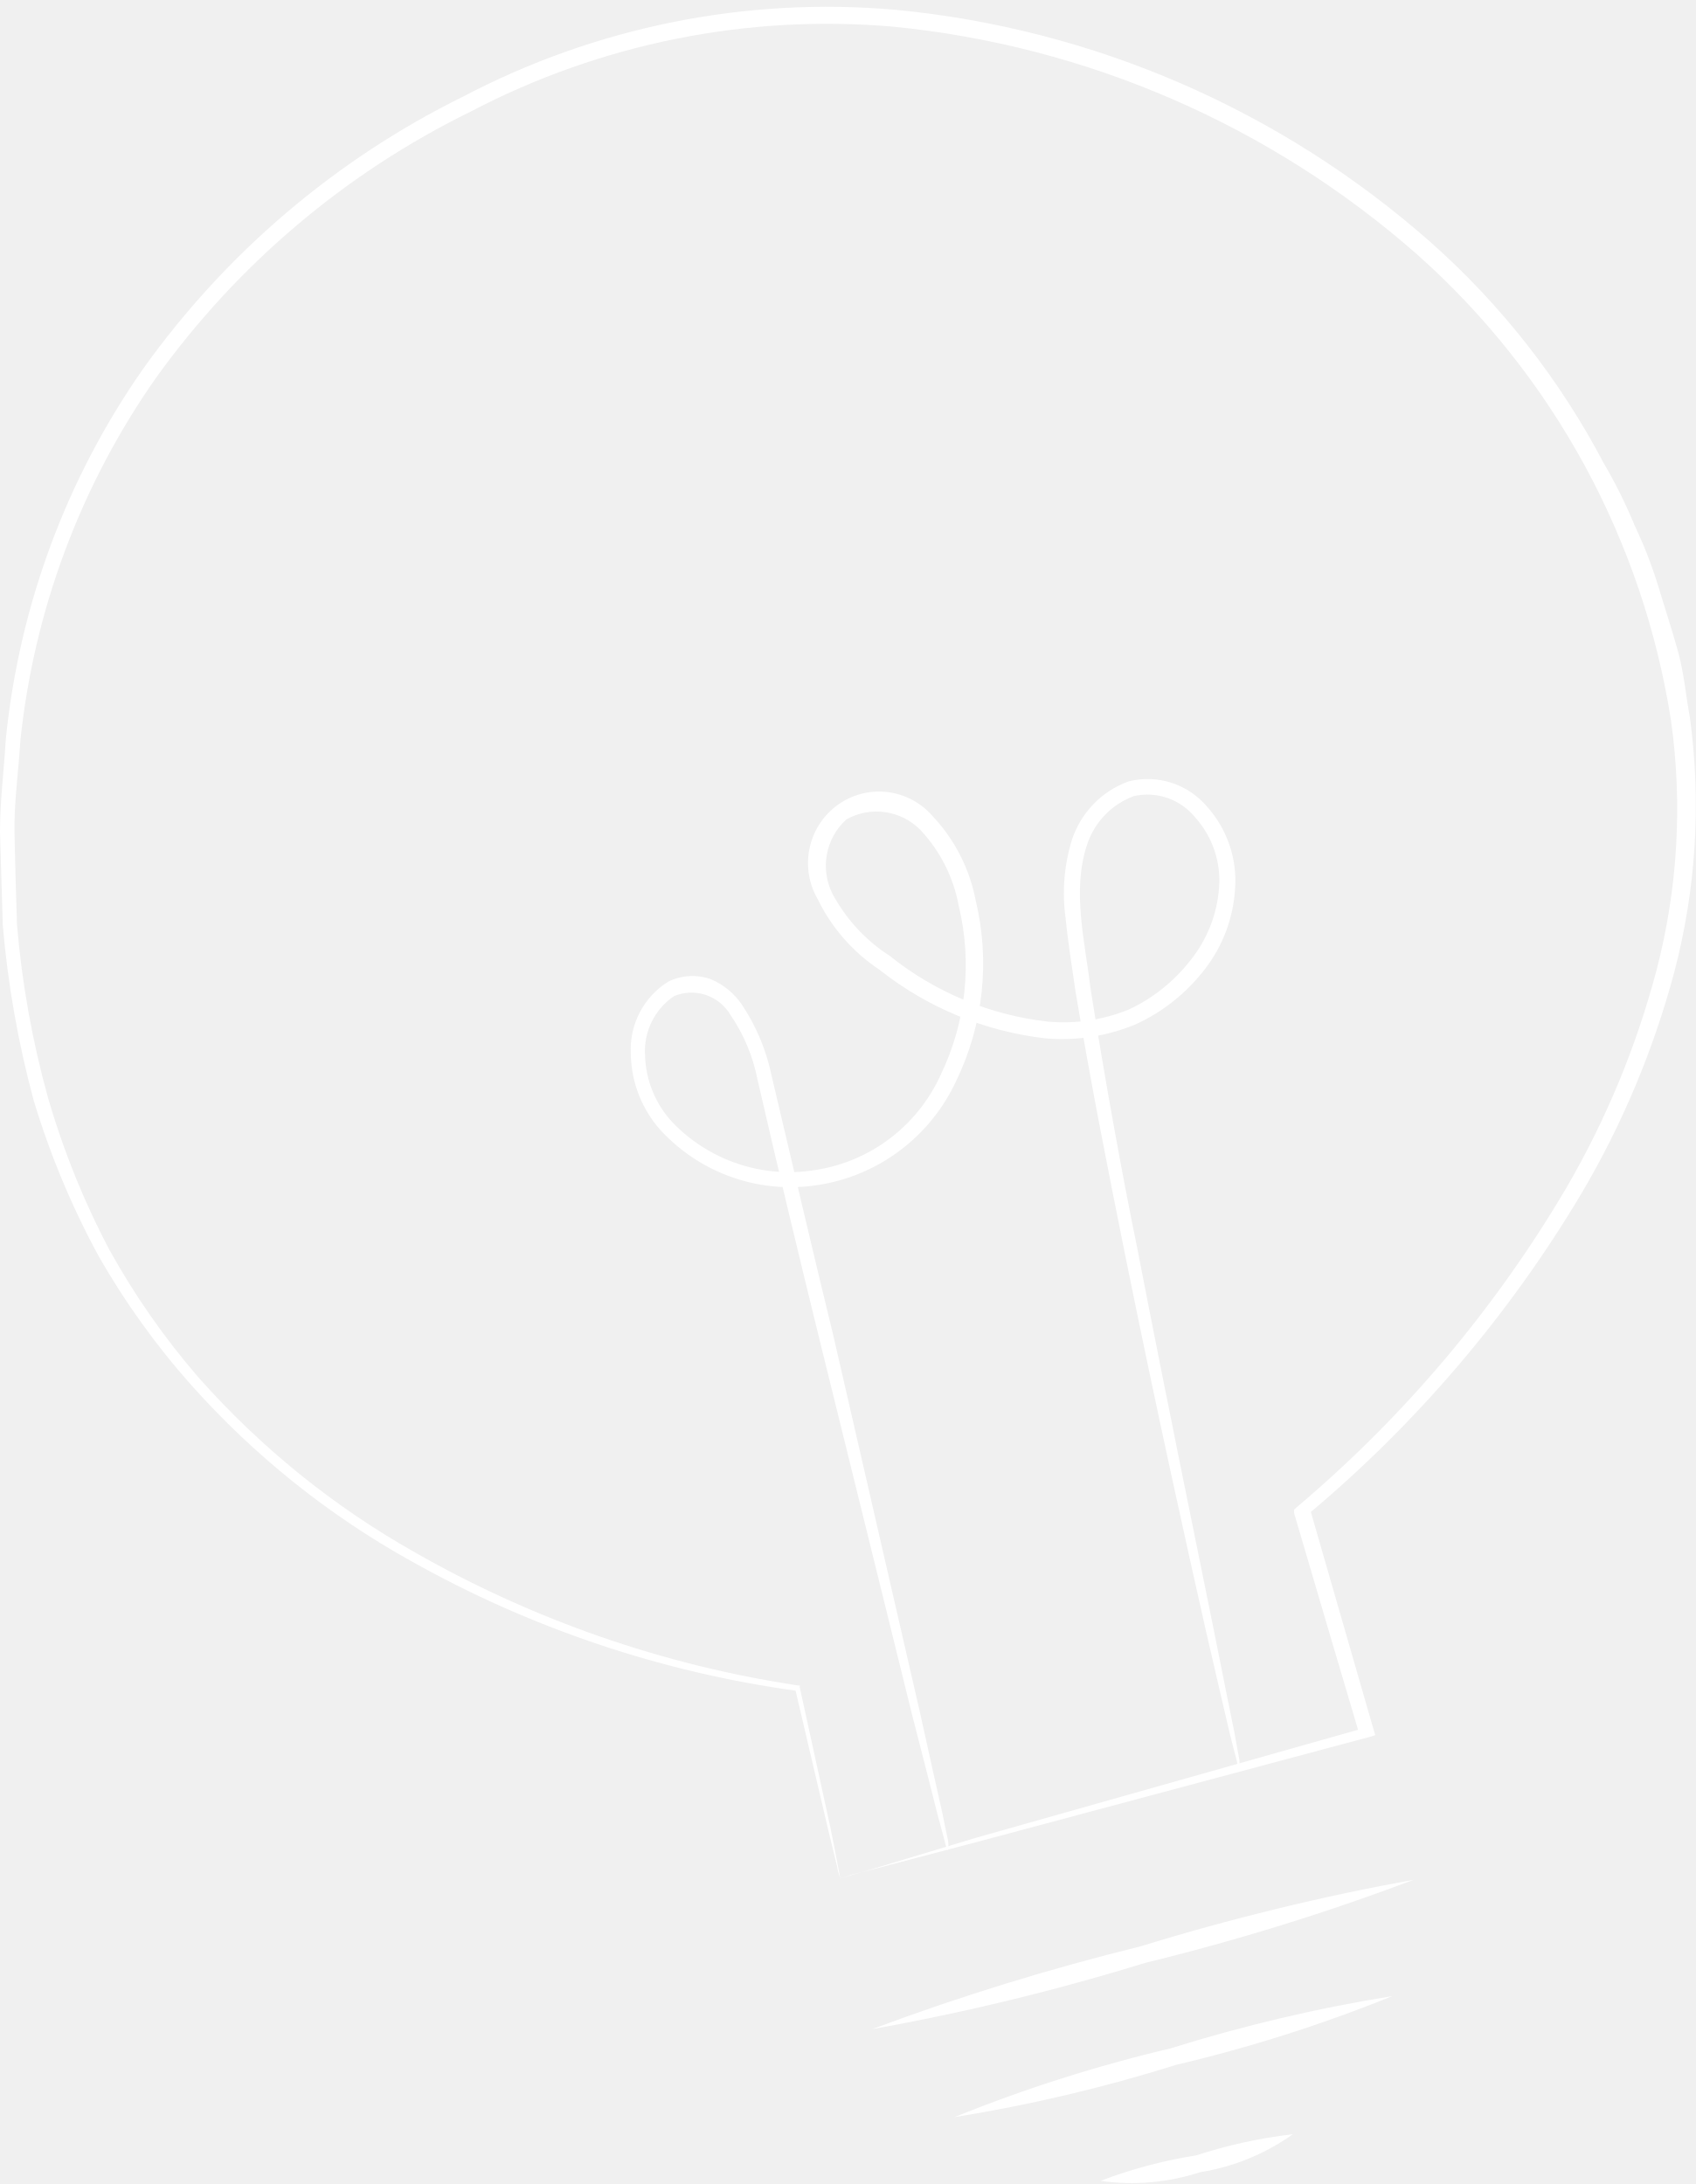
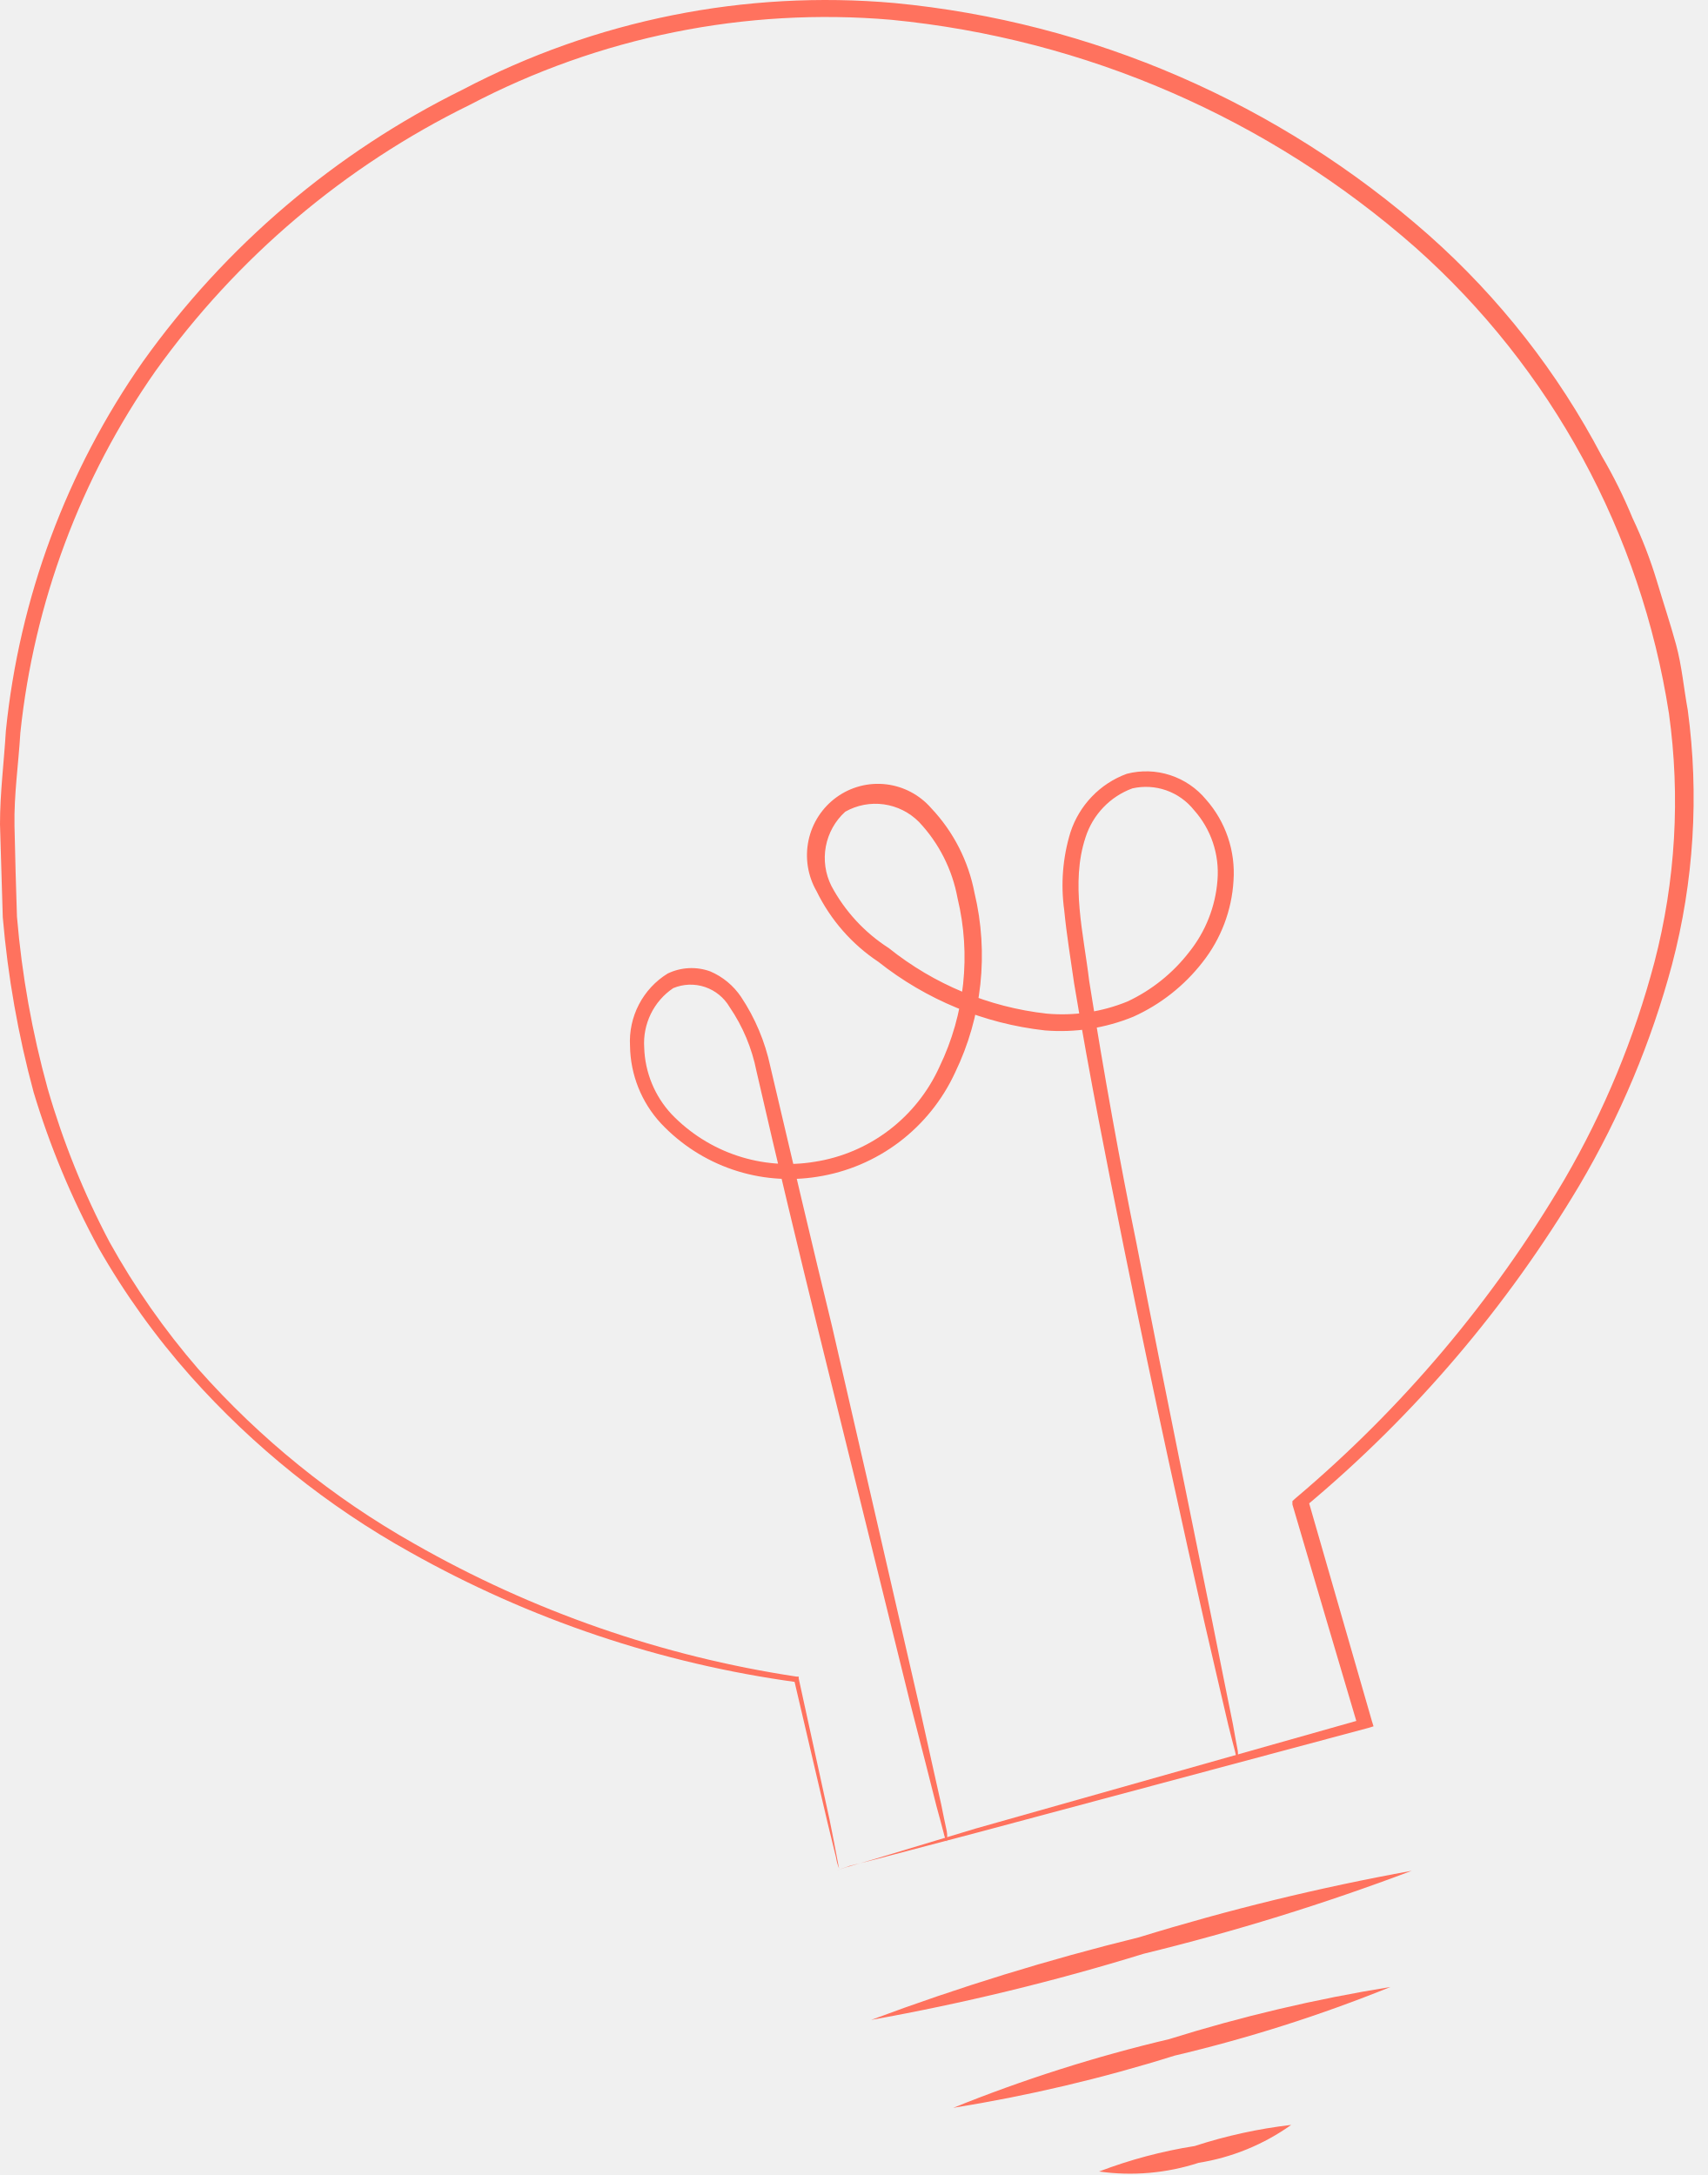
- <svg xmlns="http://www.w3.org/2000/svg" width="118" height="152" viewBox="0 0 118 152" fill="none">
-   <path d="M58.29 130.806L58.935 130.59L60.804 130.049L67.98 127.884L94.859 120.285L94.601 120.74C93.226 116.086 91.679 110.89 90.046 105.305V105.067L90.261 104.872C97.705 98.587 104.04 91.077 108.996 82.662C111.758 77.919 113.868 72.822 115.27 67.508C116.741 61.86 117.084 55.973 116.28 50.19C114.33 37.623 108.083 26.137 98.619 17.718C88.387 8.716 75.614 3.167 62.093 1.851C51.943 0.982 41.756 3.039 32.722 7.782C24.016 12.05 16.494 18.424 10.829 26.334C5.609 33.787 2.37 42.462 1.418 51.532C1.289 53.697 0.967 55.862 1.01 58.027C1.053 60.191 1.117 62.356 1.182 64.348C1.523 68.412 2.242 72.434 3.33 76.362C4.398 80.051 5.838 83.62 7.627 87.013C9.38 90.172 11.454 93.14 13.815 95.867C18.125 100.734 23.207 104.845 28.855 108.033C37.096 112.742 46.128 115.883 55.497 117.298H55.648V117.428L57.796 127.256C58.011 128.338 58.183 129.183 58.29 129.789C58.398 130.395 58.462 130.655 58.462 130.676C58.36 130.426 58.288 130.164 58.247 129.897L57.646 127.429L55.325 117.515L55.519 117.688C46.046 116.394 36.899 113.317 28.554 108.617C22.828 105.426 17.672 101.292 13.3 96.386C10.846 93.626 8.685 90.615 6.854 87.403C4.984 83.961 3.472 80.334 2.342 76.579C1.264 72.589 0.545 68.51 0.193 64.391L0 57.897C0 55.732 0.279 53.567 0.408 51.402C1.346 42.147 4.631 33.291 9.948 25.685C15.707 17.607 23.361 11.092 32.228 6.721C41.479 1.862 51.915 -0.234 62.308 0.682C76.097 1.998 89.125 7.656 99.543 16.853C104.453 21.205 108.537 26.42 111.596 32.244C112.412 33.635 113.13 35.081 113.745 36.574C114.409 37.973 114.969 39.42 115.42 40.903C115.872 42.419 116.366 43.891 116.774 45.384C117.182 46.878 117.311 48.437 117.59 49.952C118.389 55.877 118.017 61.902 116.495 67.681C115.051 73.076 112.882 78.248 110.049 83.051C104.995 91.536 98.552 99.097 90.991 105.413L91.142 104.98L95.589 120.415L95.697 120.762L95.353 120.87L68.174 128.144L61.019 130.027L59.214 130.481L58.29 130.806Z" fill="white" />
-   <path d="M98.361 130.828C92.259 133.134 86.024 135.064 79.689 136.608C73.457 138.53 67.114 140.07 60.696 141.219C66.805 138.938 73.039 137.015 79.367 135.46C85.602 133.538 91.944 131.991 98.361 130.828Z" fill="white" />
-   <path d="M89.961 148.536C88.042 149.903 85.836 150.806 83.515 151.177C81.277 151.905 78.904 152.112 76.575 151.783C78.728 150.961 80.961 150.366 83.236 150.008C85.424 149.294 87.676 148.801 89.961 148.536Z" fill="white" />
-   <path d="M65.961 128.793C65.862 128.602 65.79 128.398 65.746 128.187C65.617 127.71 65.467 127.104 65.252 126.347C64.822 124.629 64.221 122.27 63.447 119.268C61.9 113.012 59.709 104.114 57.001 93.139C55.648 87.619 54.187 81.579 52.704 75.106C52.388 73.508 51.752 71.99 50.835 70.647C50.448 69.986 49.837 69.489 49.114 69.246C48.392 69.004 47.606 69.032 46.903 69.326C46.236 69.777 45.698 70.396 45.344 71.121C44.989 71.847 44.831 72.654 44.884 73.461C44.935 75.196 45.615 76.852 46.796 78.115C48.065 79.436 49.633 80.426 51.366 81.003C53.098 81.58 54.943 81.726 56.744 81.428C58.632 81.139 60.418 80.38 61.942 79.219C63.465 78.059 64.677 76.533 65.467 74.782C67.222 71.135 67.662 66.987 66.713 63.049C66.347 61.056 65.414 59.213 64.027 57.745C63.365 57.079 62.505 56.649 61.579 56.52C60.652 56.391 59.709 56.57 58.892 57.031C58.189 57.666 57.713 58.517 57.539 59.453C57.364 60.388 57.5 61.355 57.925 62.204C58.868 63.968 60.244 65.459 61.922 66.534C65.089 69.07 68.902 70.653 72.922 71.102C74.838 71.275 76.768 70.985 78.551 70.257C80.235 69.47 81.708 68.29 82.849 66.815C83.999 65.382 84.688 63.631 84.825 61.793C84.896 60.912 84.788 60.026 84.507 59.188C84.227 58.35 83.779 57.58 83.192 56.922C82.689 56.29 82.019 55.812 81.259 55.544C80.5 55.276 79.68 55.229 78.895 55.407C78.128 55.688 77.435 56.143 76.869 56.736C76.302 57.328 75.879 58.044 75.629 58.827C74.577 62.01 75.501 65.56 75.887 68.829C76.918 75.323 78.036 81.514 79.174 87.078C81.323 98.161 83.192 107.145 84.46 113.445C85.062 116.497 85.556 118.9 85.9 120.61C86.028 121.389 86.157 121.995 86.243 122.493C86.264 122.709 86.264 122.927 86.243 123.143C86.155 122.942 86.09 122.731 86.05 122.515C85.921 122.039 85.771 121.433 85.577 120.675C85.169 118.965 84.632 116.584 83.923 113.553C82.526 107.362 80.528 98.399 78.272 87.251C77.155 81.687 75.93 75.583 74.834 68.98C74.598 67.313 74.319 65.646 74.147 63.893C73.896 62.079 74.043 60.232 74.577 58.481C74.88 57.543 75.392 56.687 76.074 55.978C76.755 55.269 77.588 54.726 78.508 54.39C79.503 54.133 80.55 54.166 81.527 54.484C82.504 54.802 83.372 55.392 84.03 56.186C84.707 56.952 85.225 57.846 85.553 58.817C85.882 59.787 86.014 60.814 85.942 61.836C85.821 63.904 85.071 65.885 83.794 67.508C82.515 69.157 80.856 70.465 78.96 71.318C77.007 72.118 74.894 72.445 72.793 72.271C68.559 71.797 64.54 70.14 61.191 67.487C59.35 66.263 57.866 64.567 56.894 62.572C56.276 61.502 56.076 60.238 56.333 59.027C56.59 57.816 57.285 56.746 58.284 56.024C59.282 55.302 60.512 54.98 61.733 55.123C62.953 55.265 64.078 55.86 64.887 56.792C66.428 58.425 67.472 60.468 67.895 62.681C68.904 66.89 68.425 71.323 66.541 75.215C65.658 77.124 64.322 78.784 62.651 80.049C60.979 81.314 59.024 82.144 56.958 82.467C54.976 82.788 52.945 82.617 51.043 81.968C49.141 81.32 47.425 80.212 46.044 78.743C44.689 77.277 43.923 75.356 43.895 73.353C43.838 72.352 44.052 71.354 44.514 70.466C44.975 69.578 45.667 68.832 46.516 68.309C46.976 68.087 47.475 67.96 47.984 67.933C48.493 67.907 49.002 67.984 49.481 68.157C50.353 68.528 51.099 69.144 51.63 69.933C52.61 71.404 53.302 73.05 53.671 74.782C55.197 81.276 56.615 87.338 57.968 92.879L63.984 119.051C64.65 122.082 65.187 124.463 65.574 126.195C65.725 126.953 65.853 127.559 65.961 128.057C66.006 128.3 66.006 128.55 65.961 128.793Z" fill="white" />
-   <path d="M96.88 138.924C91.994 140.9 86.966 142.499 81.84 143.708C76.791 145.293 71.636 146.508 66.414 147.345C71.3 145.369 76.327 143.77 81.454 142.561C86.503 140.979 91.658 139.764 96.88 138.924Z" fill="white" />
+ <svg xmlns="http://www.w3.org/2000/svg" width="124" height="158" viewBox="0 0 124 158" fill="none">
+   <path d="M60.77 135.877L61.441 135.652L63.39 135.087L70.872 132.831L98.893 124.909L98.624 125.383C97.191 120.531 95.578 115.114 93.876 109.292V109.044L94.1 108.84C101.861 102.288 108.465 94.459 113.632 85.685C116.511 80.741 118.711 75.427 120.173 69.887C121.706 63.999 122.064 57.862 121.225 51.833C119.193 38.731 112.68 26.756 102.813 17.98C92.146 8.594 78.83 2.809 64.734 1.437C54.152 0.531 43.532 2.676 34.114 7.621C25.038 12.07 17.196 18.715 11.289 26.962C5.848 34.732 2.47 43.775 1.478 53.232C1.344 55.489 1.008 57.745 1.053 60.002C1.098 62.259 1.165 64.516 1.232 66.592C1.588 70.829 2.338 75.022 3.472 79.118C4.585 82.963 6.086 86.684 7.952 90.222C9.779 93.515 11.941 96.609 14.403 99.452C18.895 104.526 24.194 108.812 30.082 112.135C38.674 117.045 48.089 120.319 57.858 121.795H58.014V121.93L60.254 132.176C60.478 133.305 60.657 134.185 60.77 134.817C60.882 135.449 60.949 135.719 60.949 135.742C60.842 135.481 60.767 135.208 60.725 134.93L60.097 132.357L57.678 122.02L57.88 122.201C48.004 120.852 38.468 117.644 29.769 112.745C23.799 109.418 18.424 105.108 13.865 99.994C11.307 97.116 9.055 93.977 7.145 90.628C5.196 87.04 3.62 83.258 2.442 79.344C1.318 75.184 0.569 70.932 0.202 66.638L0 59.867C0 57.61 0.291 55.353 0.426 53.096C1.403 43.448 4.828 34.215 10.371 26.285C16.375 17.864 24.355 11.072 33.599 6.515C43.243 1.449 54.123 -0.736 64.958 0.219C79.334 1.591 92.915 7.489 103.776 17.077C108.895 21.615 113.153 27.052 116.342 33.123C117.193 34.573 117.941 36.081 118.582 37.637C119.275 39.096 119.859 40.605 120.329 42.151C120.8 43.73 121.315 45.265 121.741 46.822C122.166 48.38 122.301 50.005 122.592 51.584C123.425 57.761 123.036 64.043 121.449 70.068C119.944 75.692 117.683 81.083 114.73 86.091C109.461 94.937 102.743 102.82 94.861 109.405L95.018 108.953L99.655 125.045L99.767 125.406L99.408 125.518L71.073 133.102L63.614 135.065L61.733 135.539L60.77 135.877Z" fill="#FF725E" />
+   <path d="M102.543 135.9C96.182 138.304 89.682 140.316 83.078 141.926C76.581 143.93 69.968 145.535 63.277 146.733C69.645 144.355 76.145 142.351 82.742 140.73C89.242 138.725 95.854 137.112 102.543 135.9Z" fill="#FF725E" />
+   <path d="M93.786 154.361C91.786 155.786 89.486 156.728 87.067 157.114C84.733 157.873 82.26 158.089 79.832 157.746C82.076 156.889 84.403 156.269 86.775 155.896C89.056 155.152 91.405 154.638 93.786 154.361Z" fill="#FF725E" />
+   <path d="M68.766 133.778C68.663 133.579 68.587 133.366 68.542 133.146C68.408 132.65 68.251 132.018 68.027 131.228C67.579 129.438 66.952 126.978 66.145 123.848C64.532 117.326 62.248 108.05 59.425 96.608C58.014 90.853 56.491 84.557 54.946 77.809C54.616 76.142 53.953 74.56 52.997 73.159C52.593 72.471 51.956 71.952 51.203 71.699C50.45 71.446 49.631 71.476 48.898 71.783C48.202 72.252 47.642 72.897 47.272 73.654C46.903 74.411 46.737 75.252 46.792 76.093C46.846 77.902 47.555 79.628 48.786 80.946C50.109 82.322 51.744 83.355 53.55 83.956C55.356 84.557 57.28 84.709 59.157 84.399C61.125 84.097 62.988 83.306 64.576 82.096C66.164 80.886 67.427 79.296 68.251 77.47C70.081 73.668 70.54 69.344 69.55 65.238C69.168 63.16 68.195 61.239 66.75 59.709C66.06 59.014 65.163 58.566 64.197 58.431C63.231 58.297 62.248 58.484 61.397 58.964C60.664 59.626 60.168 60.514 59.985 61.489C59.803 62.464 59.945 63.472 60.389 64.358C61.371 66.197 62.806 67.751 64.555 68.871C67.857 71.515 71.832 73.165 76.023 73.633C78.021 73.814 80.033 73.512 81.892 72.753C83.647 71.932 85.183 70.702 86.372 69.165C87.571 67.671 88.29 65.845 88.433 63.929C88.507 63.01 88.394 62.086 88.101 61.213C87.809 60.34 87.342 59.536 86.73 58.851C86.205 58.191 85.507 57.694 84.715 57.414C83.923 57.135 83.069 57.086 82.25 57.271C81.45 57.565 80.728 58.038 80.138 58.656C79.547 59.275 79.106 60.02 78.846 60.837C77.748 64.155 78.711 67.856 79.115 71.264C80.19 78.034 81.354 84.489 82.542 90.289C84.781 101.844 86.73 111.21 88.052 117.777C88.679 120.959 89.194 123.465 89.553 125.247C89.687 126.06 89.821 126.692 89.911 127.211C89.933 127.436 89.933 127.663 89.911 127.888C89.819 127.678 89.751 127.459 89.709 127.233C89.575 126.737 89.418 126.105 89.217 125.315C88.791 123.532 88.231 121.05 87.492 117.89C86.036 111.436 83.953 102.092 81.601 90.469C80.436 84.669 79.159 78.305 78.017 71.422C77.77 69.684 77.479 67.946 77.3 66.118C77.038 64.227 77.191 62.301 77.748 60.476C78.065 59.498 78.599 58.606 79.309 57.867C80.019 57.127 80.887 56.561 81.847 56.211C82.884 55.943 83.975 55.977 84.994 56.309C86.013 56.64 86.918 57.255 87.604 58.084C88.309 58.882 88.849 59.814 89.191 60.826C89.534 61.838 89.672 62.908 89.597 63.974C89.471 66.13 88.689 68.195 87.357 69.887C86.025 71.606 84.294 72.969 82.318 73.859C80.282 74.693 78.079 75.033 75.889 74.852C71.474 74.359 67.284 72.631 63.793 69.865C61.874 68.59 60.327 66.821 59.313 64.742C58.669 63.626 58.461 62.308 58.728 61.046C58.996 59.783 59.721 58.667 60.762 57.914C61.803 57.161 63.085 56.826 64.358 56.975C65.631 57.123 66.803 57.744 67.646 58.716C69.253 60.417 70.341 62.548 70.782 64.854C71.834 69.243 71.335 73.864 69.371 77.921C68.45 79.912 67.057 81.643 65.315 82.962C63.572 84.28 61.534 85.146 59.381 85.482C57.314 85.817 55.197 85.639 53.214 84.962C51.23 84.286 49.441 83.132 48.002 81.6C46.589 80.072 45.791 78.069 45.762 75.981C45.703 74.937 45.925 73.897 46.407 72.971C46.888 72.045 47.609 71.267 48.495 70.722C48.974 70.491 49.494 70.358 50.024 70.331C50.555 70.303 51.086 70.383 51.586 70.564C52.494 70.95 53.272 71.593 53.826 72.415C54.847 73.949 55.569 75.664 55.953 77.47C57.544 84.241 59.022 90.56 60.433 96.337L66.705 123.623C67.4 126.782 67.96 129.265 68.363 131.07C68.52 131.86 68.654 132.492 68.766 133.011C68.813 133.265 68.813 133.525 68.766 133.778Z" fill="#FF725E" />
+   <path d="M101 144.34C95.906 146.4 90.665 148.068 85.32 149.328C80.057 150.98 74.682 152.247 69.238 153.12C74.332 151.06 79.573 149.393 84.917 148.132C90.182 146.483 95.556 145.216 101 144.34Z" fill="#FF725E" />
</svg>
